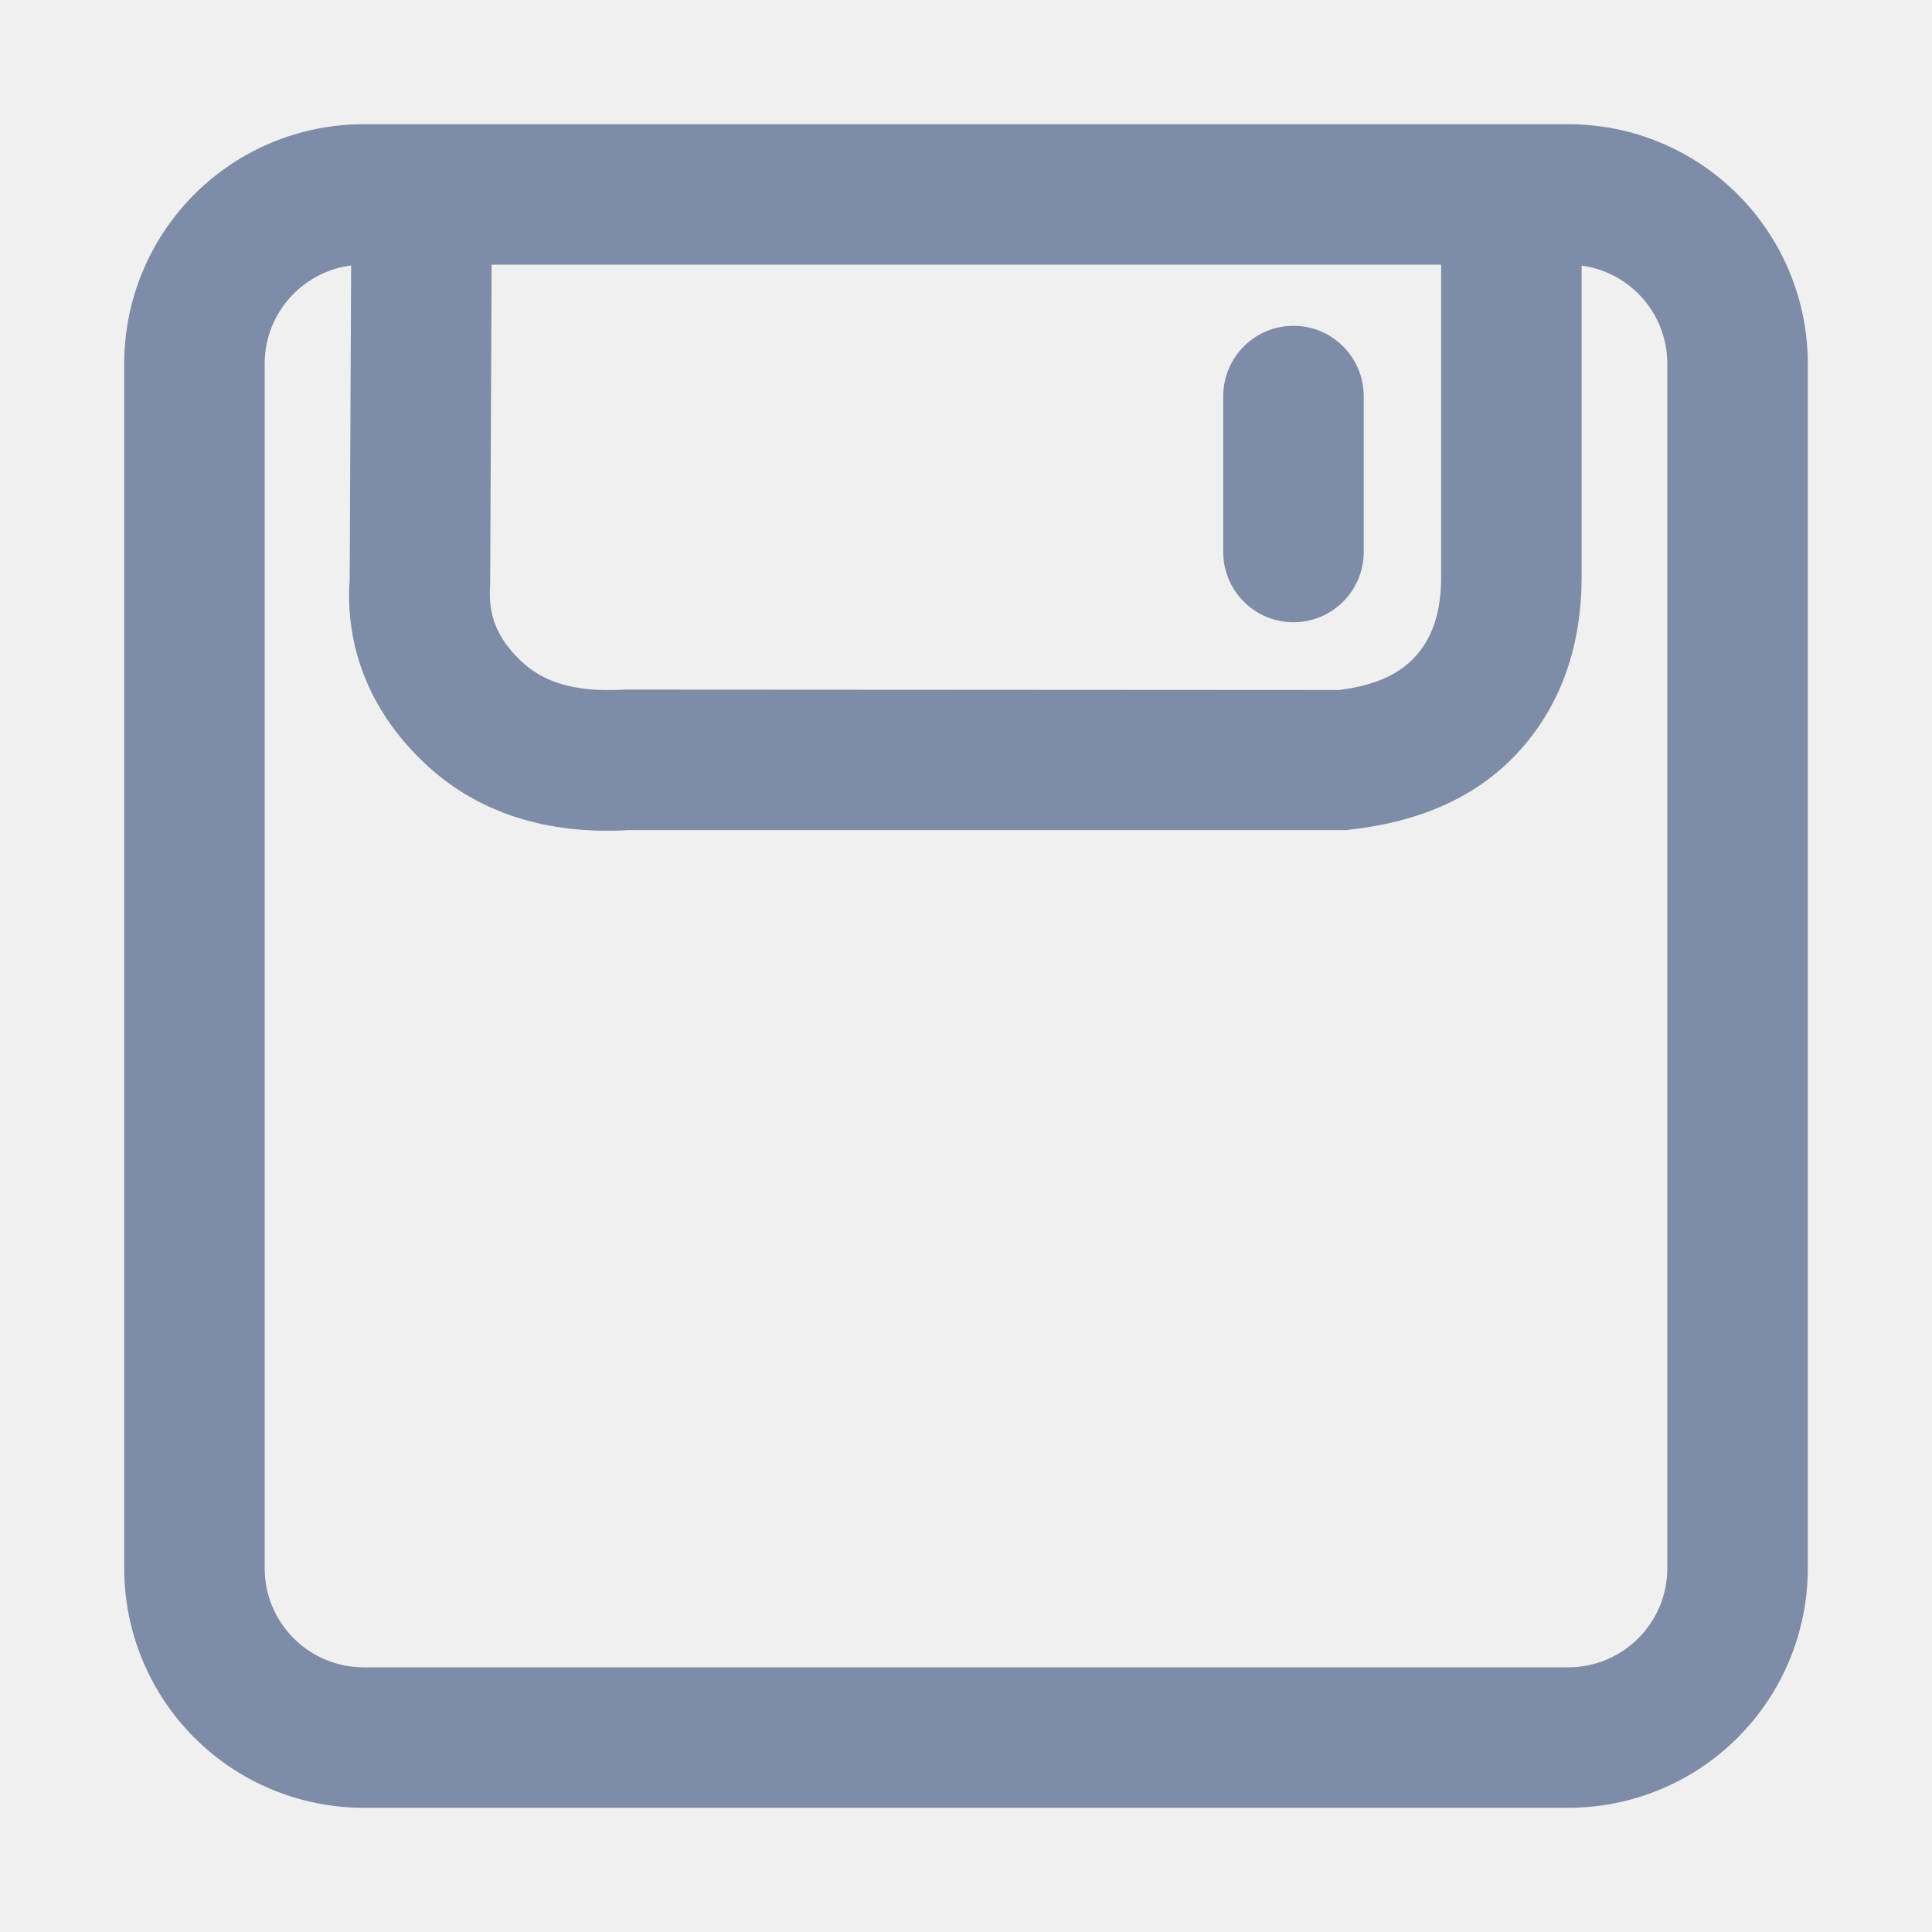
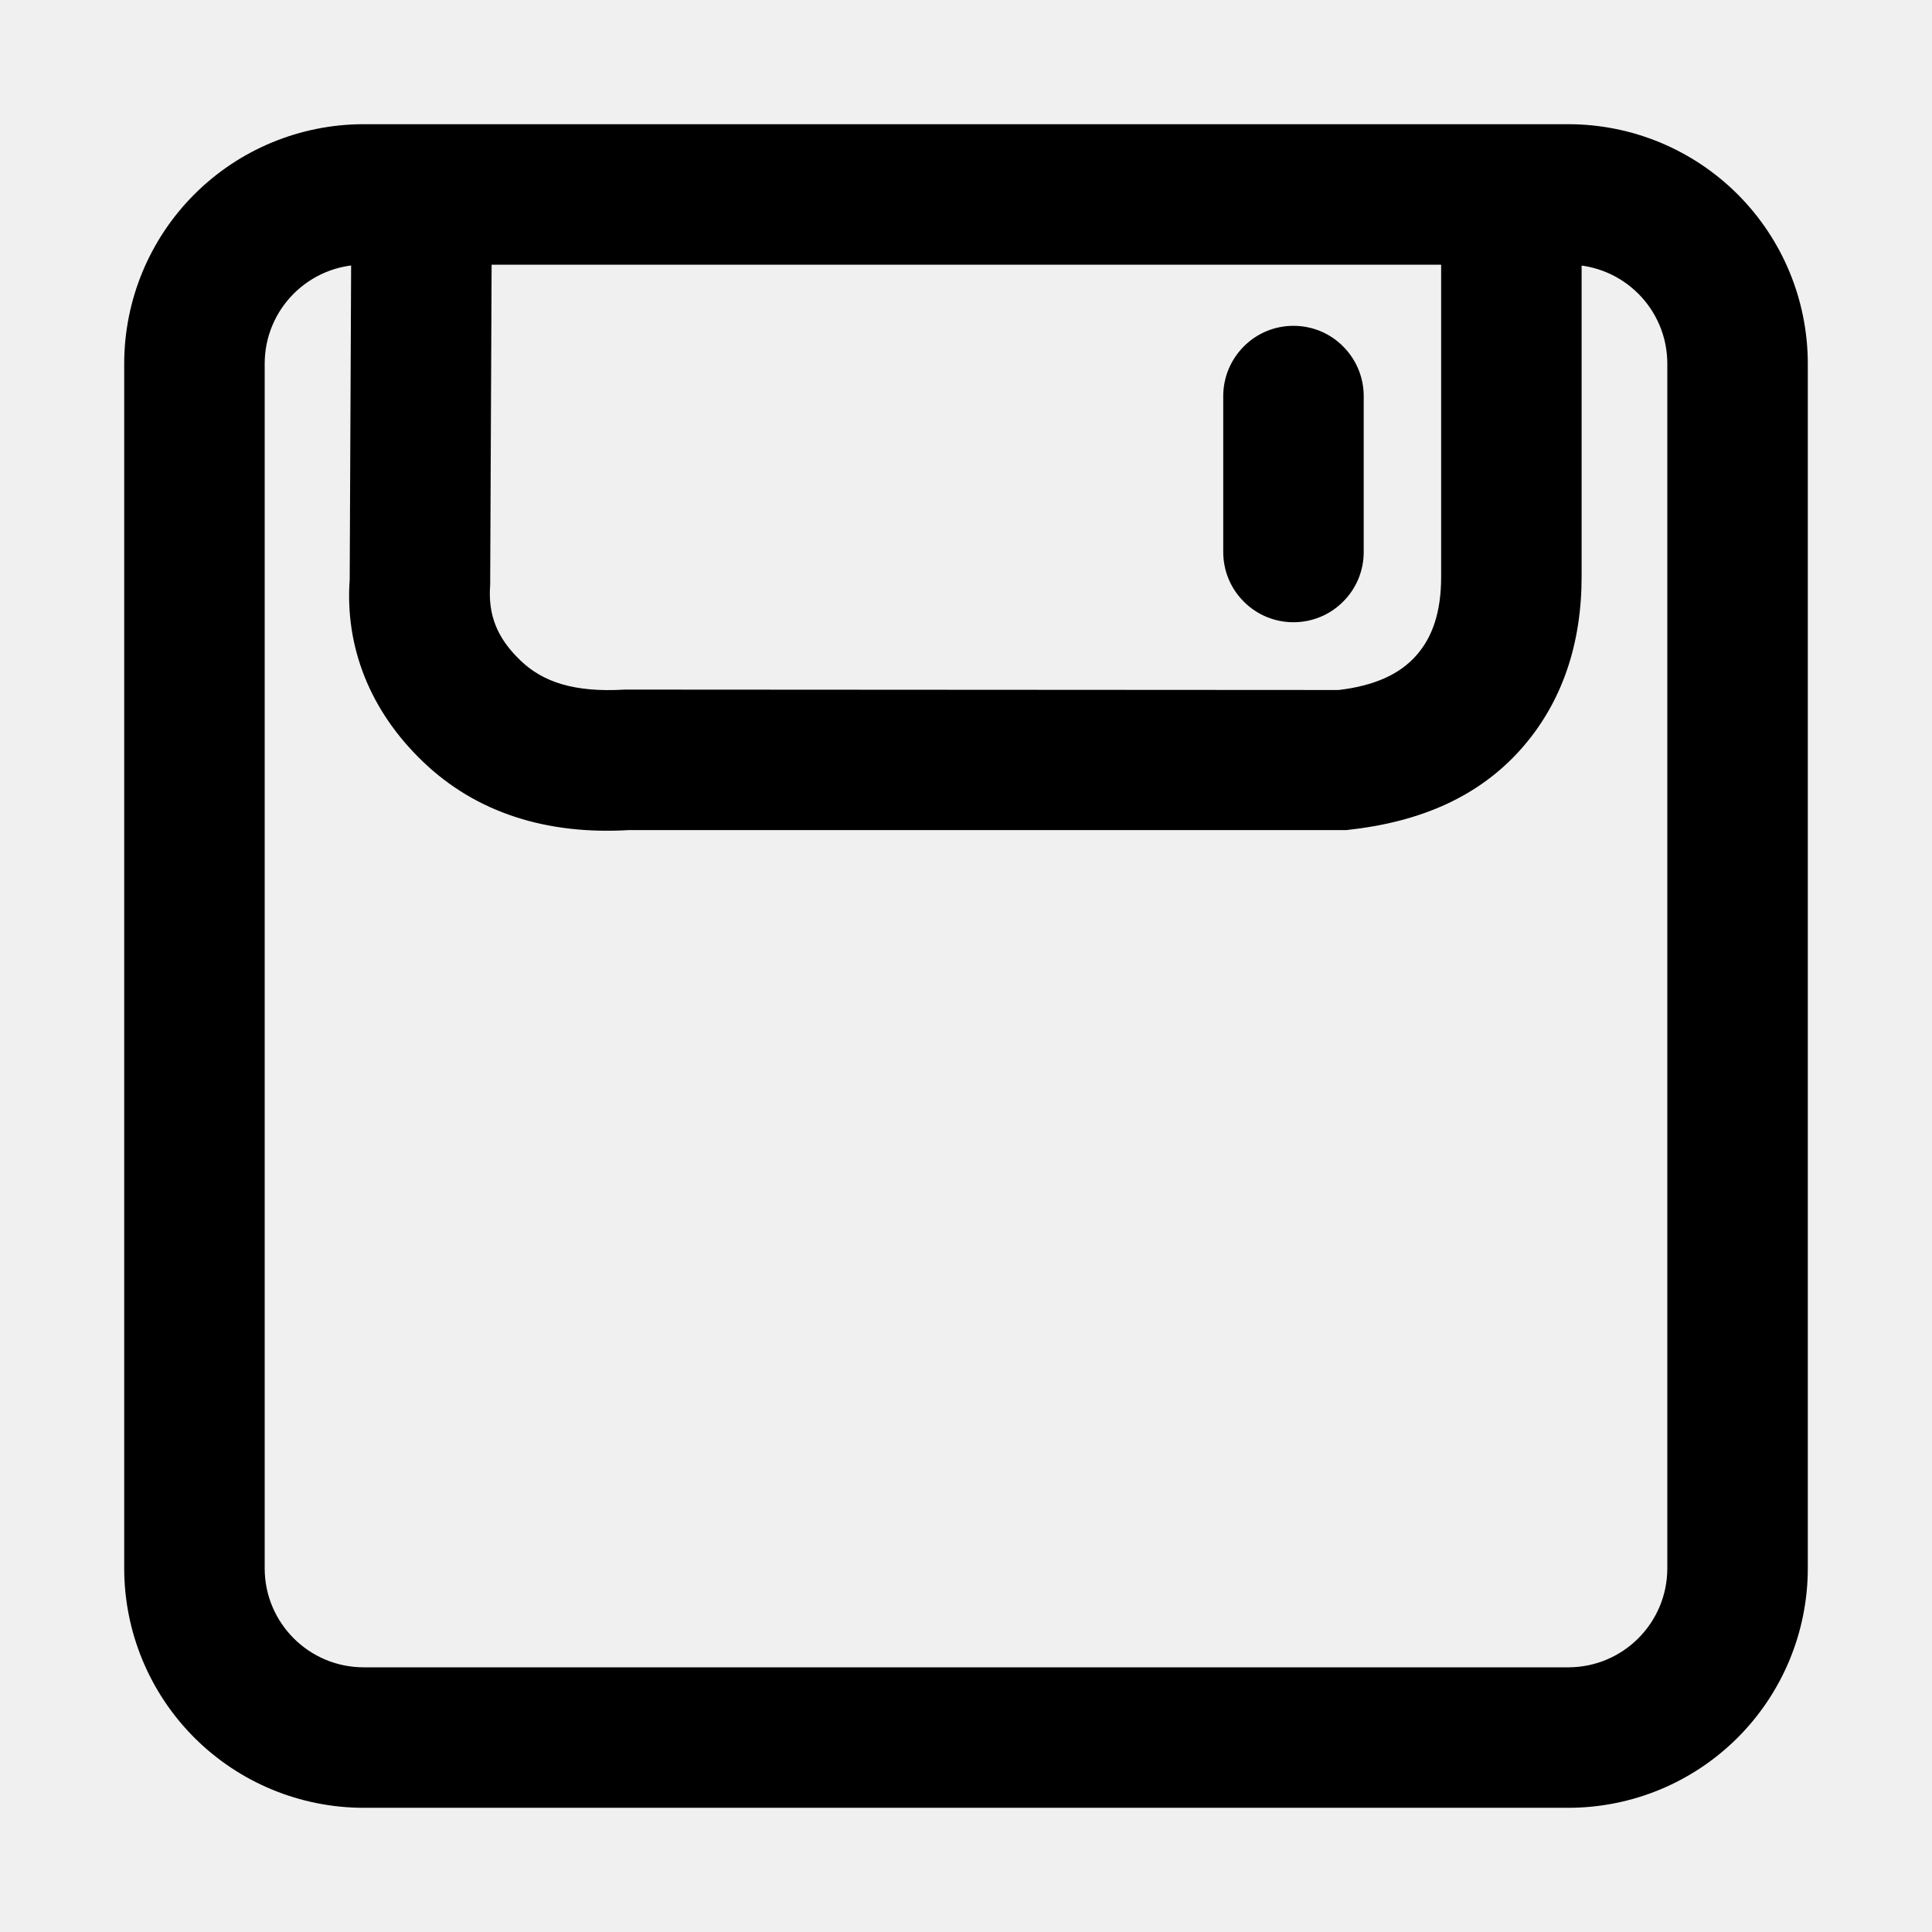
<svg xmlns="http://www.w3.org/2000/svg" width="14" height="14" viewBox="0 0 14 14" fill="none">
  <g clip-path="url(#clip0_3988_5619)">
-     <path d="M2.636 1.818C2.184 1.818 1.818 2.184 1.818 2.636V11.364C1.818 11.816 2.184 12.182 2.636 12.182H11.364C11.816 12.182 12.182 11.816 12.182 11.364V2.636C12.182 2.184 11.816 1.818 11.364 1.818H2.636ZM11.364 1C11.798 1 12.214 1.172 12.521 1.479C12.828 1.786 13 2.202 13 2.636V11.364C13 11.798 12.828 12.214 12.521 12.521C12.214 12.828 11.798 13 11.364 13H2.636C2.202 13 1.786 12.828 1.479 12.521C1.172 12.214 1 11.798 1 11.364V2.636C1 2.202 1.172 1.786 1.479 1.479C1.786 1.172 2.202 1 2.636 1L11.364 1ZM9.373 2.461C9.264 2.461 9.16 2.504 9.084 2.581C9.007 2.658 8.964 2.762 8.964 2.87V4C8.964 4.109 9.007 4.213 9.084 4.289C9.16 4.366 9.264 4.409 9.373 4.409C9.482 4.409 9.586 4.366 9.662 4.289C9.739 4.213 9.782 4.109 9.782 4V2.87C9.782 2.762 9.739 2.658 9.662 2.581C9.586 2.504 9.482 2.461 9.373 2.461ZM2.646 1.564L3.464 1.568L3.452 4.235C3.434 4.479 3.512 4.676 3.701 4.857C3.888 5.038 4.147 5.12 4.531 5.097L9.706 5.1C9.995 5.067 10.199 4.972 10.336 4.818C10.473 4.664 10.544 4.457 10.543 4.175V1.565H11.361V4.173C11.362 4.647 11.225 5.049 10.946 5.363C10.667 5.676 10.278 5.858 9.752 5.915H4.556C3.981 5.95 3.497 5.796 3.134 5.447C2.771 5.099 2.6 4.664 2.634 4.203L2.646 1.564Z" fill="#7E8CA8" stroke="#7E8CA8" stroke-width="0.2" />
+     <path d="M2.636 1.818C2.184 1.818 1.818 2.184 1.818 2.636V11.364C1.818 11.816 2.184 12.182 2.636 12.182H11.364C11.816 12.182 12.182 11.816 12.182 11.364V2.636C12.182 2.184 11.816 1.818 11.364 1.818H2.636ZM11.364 1C11.798 1 12.214 1.172 12.521 1.479C12.828 1.786 13 2.202 13 2.636V11.364C13 11.798 12.828 12.214 12.521 12.521C12.214 12.828 11.798 13 11.364 13H2.636C2.202 13 1.786 12.828 1.479 12.521C1.172 12.214 1 11.798 1 11.364V2.636C1 2.202 1.172 1.786 1.479 1.479C1.786 1.172 2.202 1 2.636 1L11.364 1ZM9.373 2.461C9.264 2.461 9.16 2.504 9.084 2.581C9.007 2.658 8.964 2.762 8.964 2.87V4C8.964 4.109 9.007 4.213 9.084 4.289C9.16 4.366 9.264 4.409 9.373 4.409C9.482 4.409 9.586 4.366 9.662 4.289C9.739 4.213 9.782 4.109 9.782 4V2.87C9.782 2.762 9.739 2.658 9.662 2.581C9.586 2.504 9.482 2.461 9.373 2.461ZM2.646 1.564L3.464 1.568L3.452 4.235C3.434 4.479 3.512 4.676 3.701 4.857C3.888 5.038 4.147 5.12 4.531 5.097L9.706 5.1C9.995 5.067 10.199 4.972 10.336 4.818C10.473 4.664 10.544 4.457 10.543 4.175V1.565H11.361V4.173C11.362 4.647 11.225 5.049 10.946 5.363C10.667 5.676 10.278 5.858 9.752 5.915H4.556C3.981 5.95 3.497 5.796 3.134 5.447C2.771 5.099 2.6 4.664 2.634 4.203L2.646 1.564Z" fill="currentColor" stroke="currentColor" stroke-width="0.2" />
  </g>
  <defs>
    <clipPath id="clip0_3988_5619">
      <rect width="14" height="14" fill="white" />
    </clipPath>
  </defs>
</svg>
